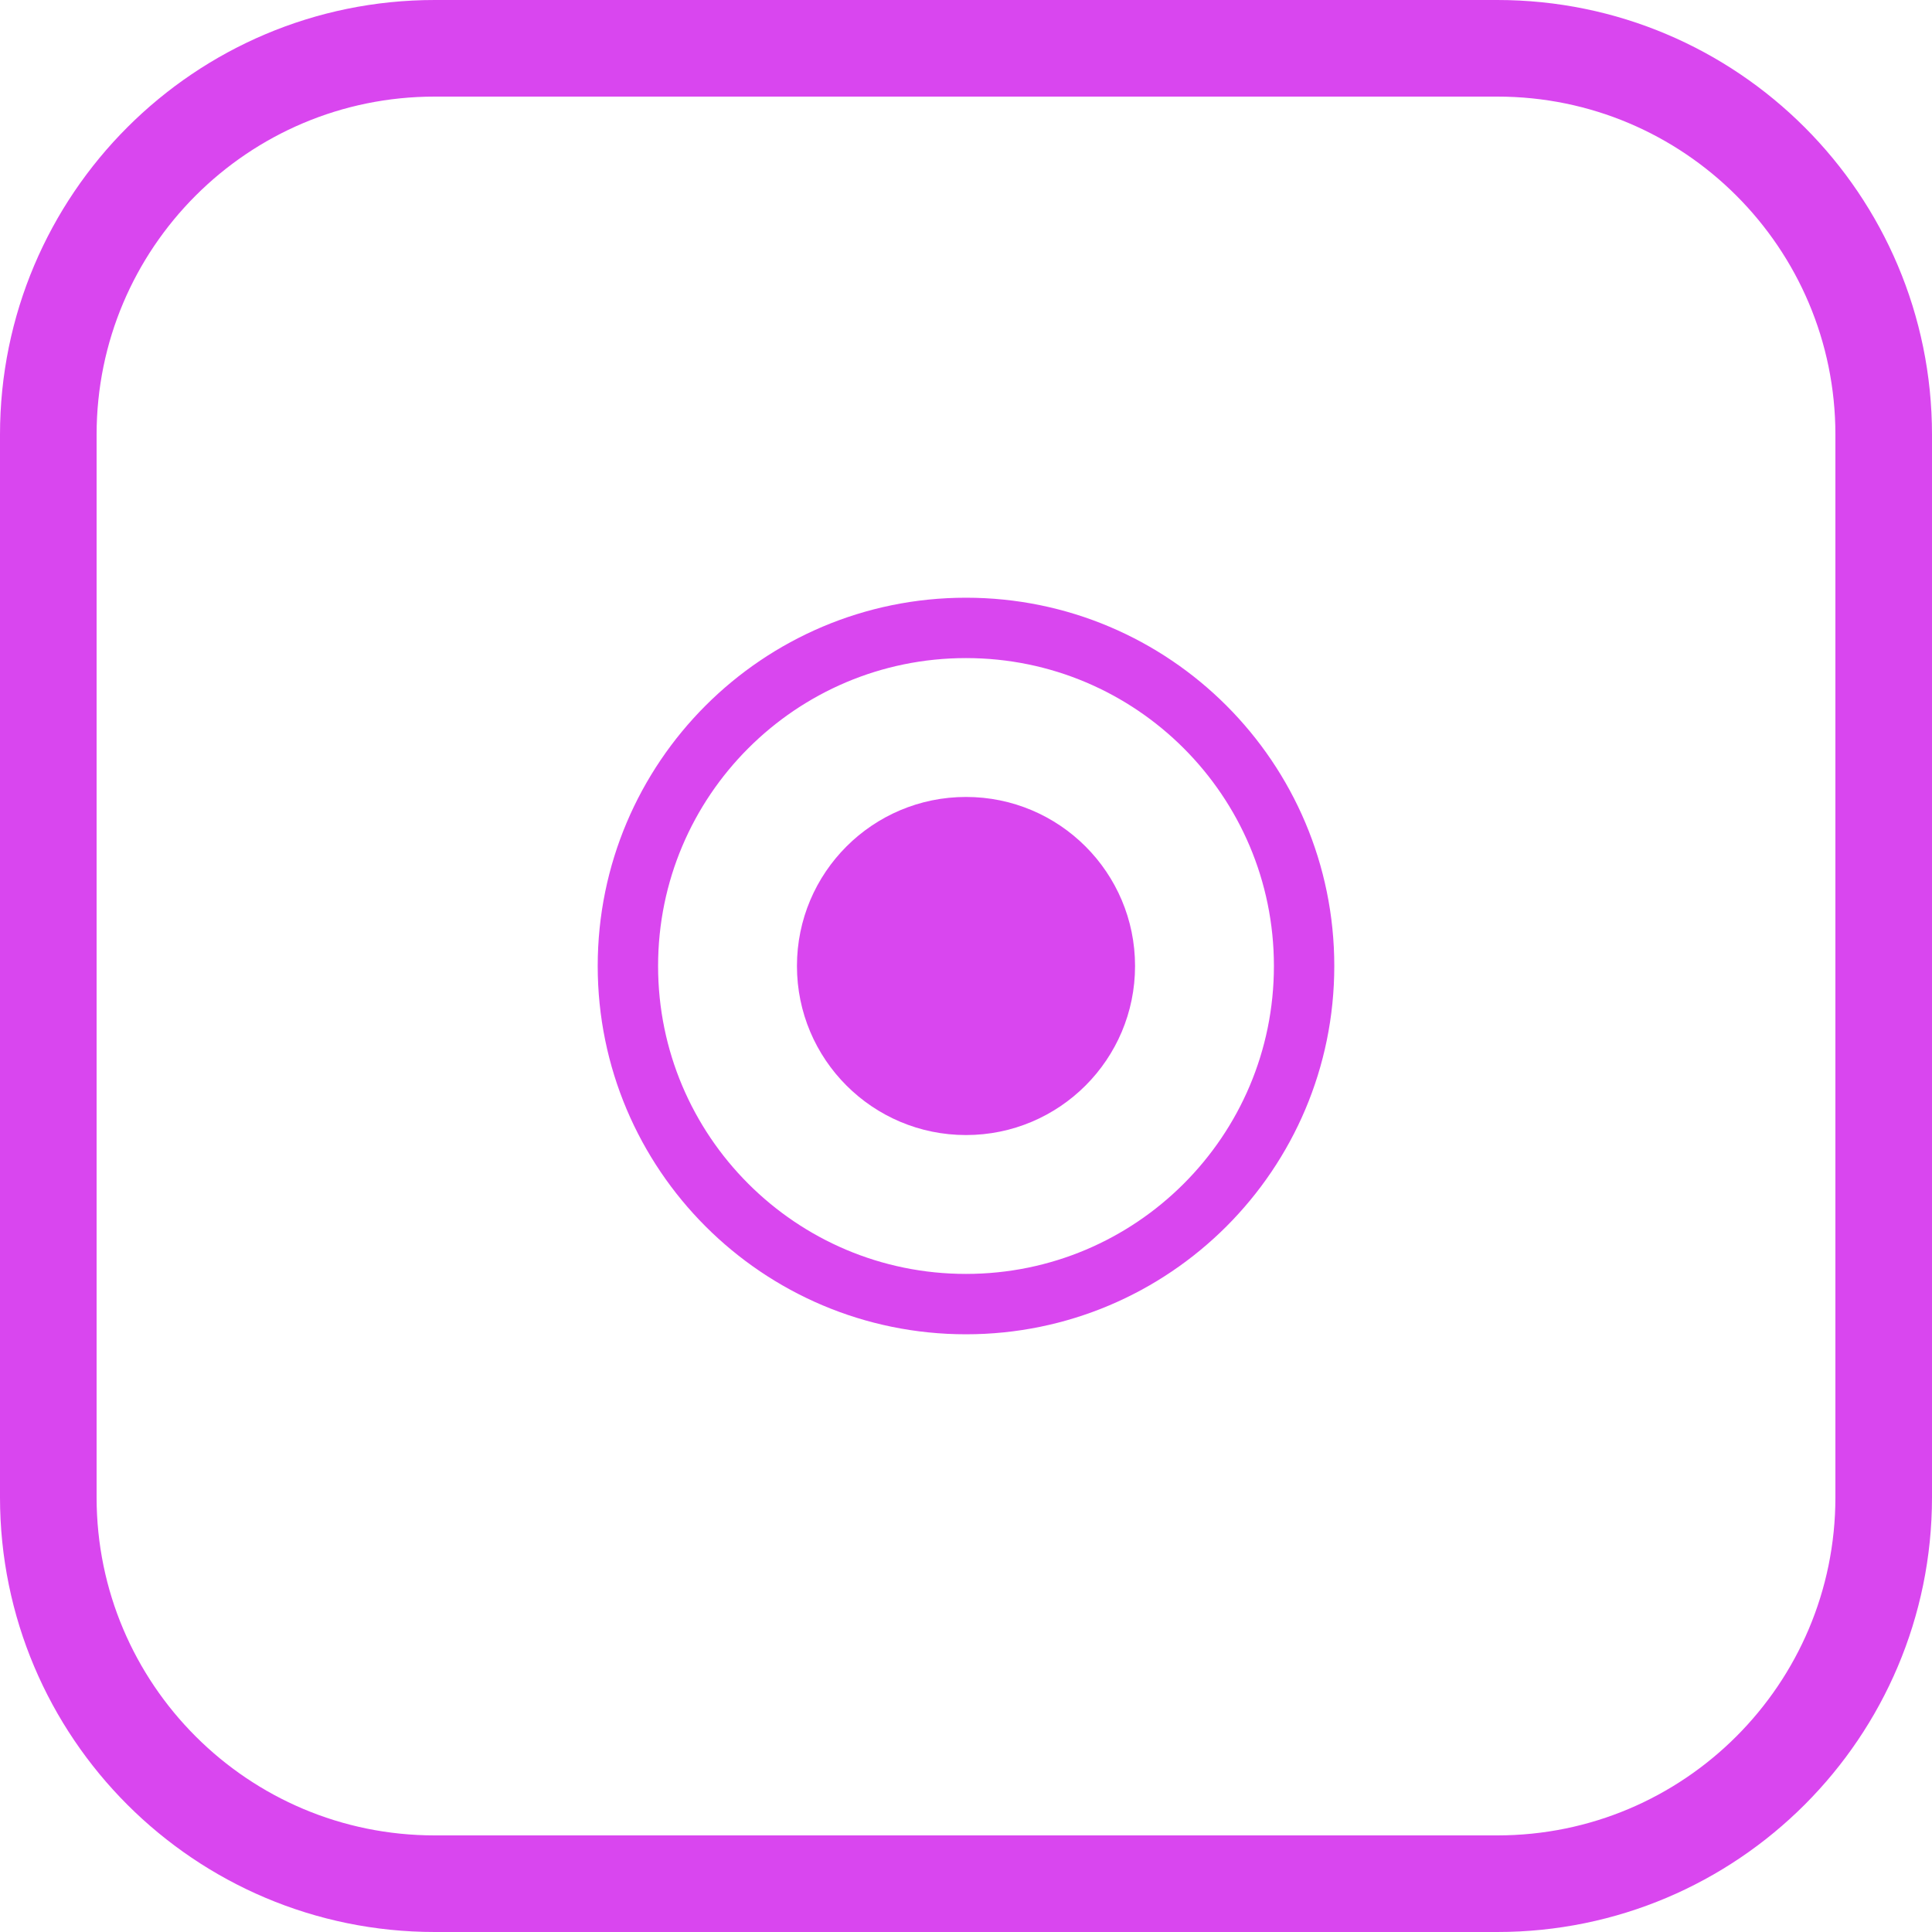
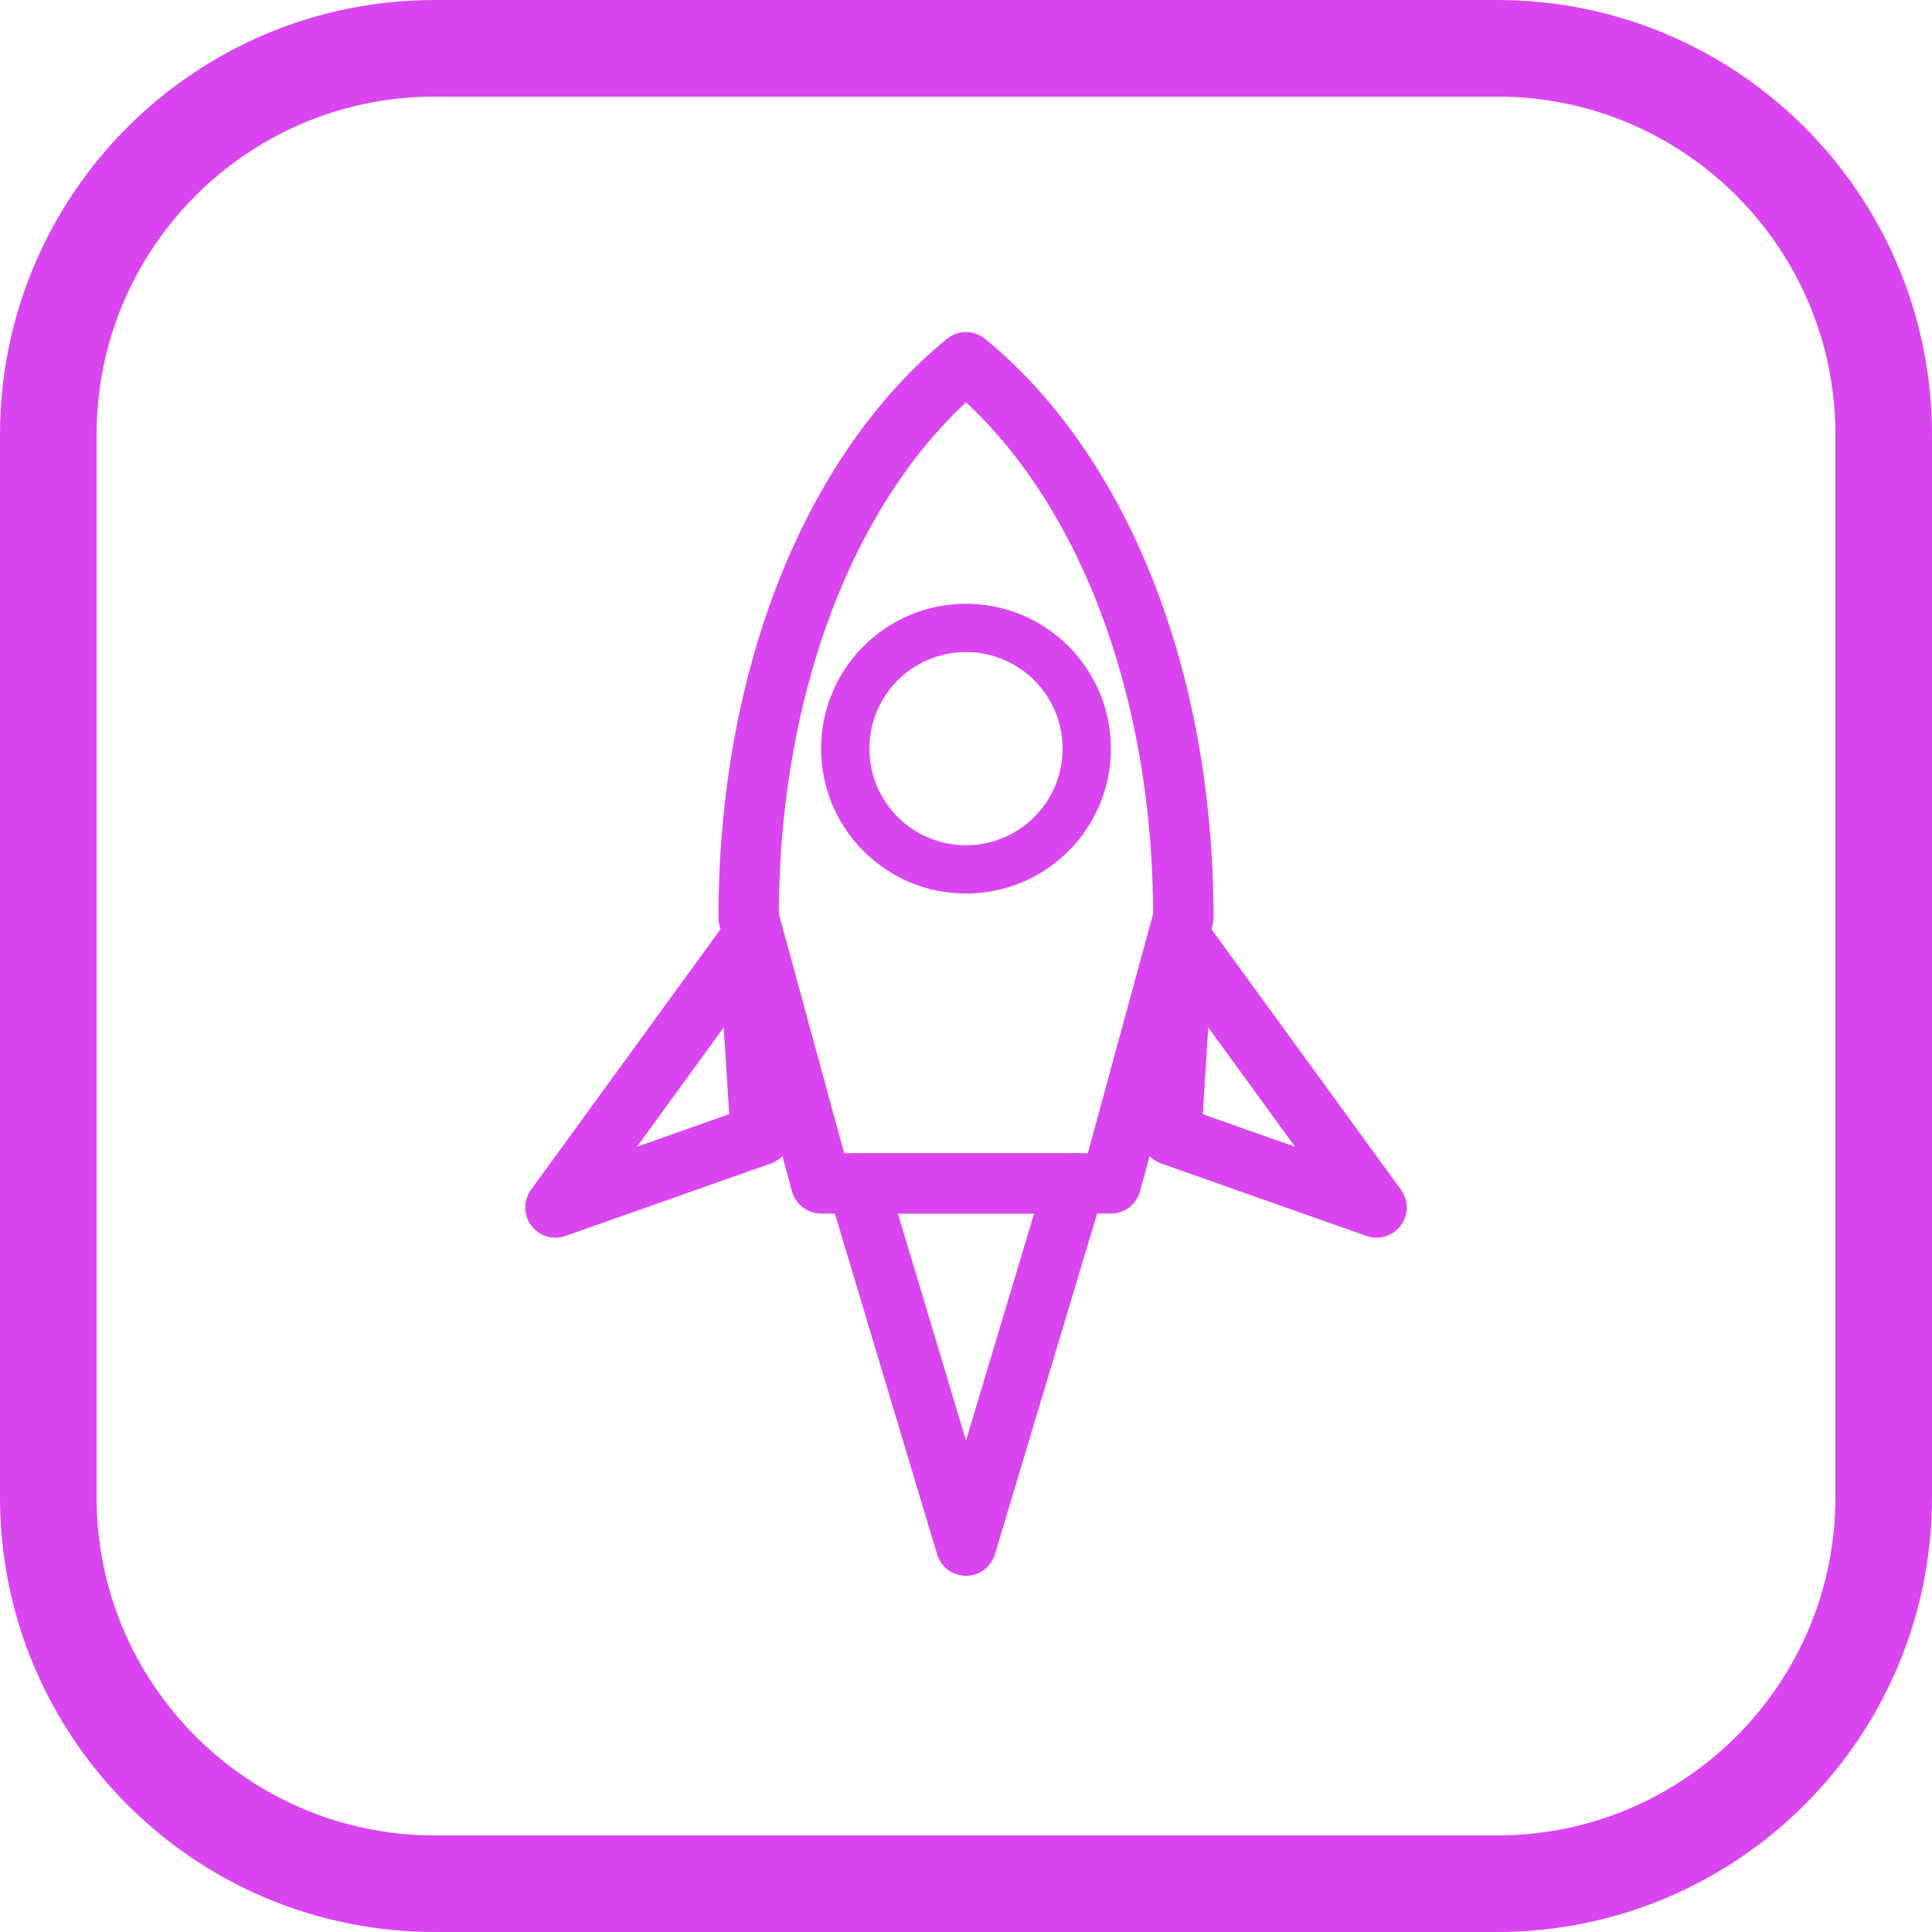
<svg xmlns="http://www.w3.org/2000/svg" width="80" height="80" viewBox="0 0 80 80" fill="none">
  <rect x="2" y="2" width="76" height="76" rx="16" stroke="#D946EF" stroke-width="4" fill="none" />
-   <circle cx="40" cy="40" r="14" fill="none" stroke="#D946EF" stroke-width="2.5" />
-   <circle cx="40" cy="40" r="7" fill="#D946EF" />
+   <path d="M40 15c5.5 4.5 9 13 9 23l-3 11H34l-3-11c0-10 3.5-18.5 9-23z" fill="none" stroke="#D946EF" stroke-width="2.5" stroke-linejoin="round" />
+   <circle cx="40" cy="31" r="5" fill="none" stroke="#D946EF" stroke-width="2" />
+   <path d="M31 39l-8 11 8.5-3z" fill="none" stroke="#D946EF" stroke-width="2.5" stroke-linejoin="round" stroke-linecap="round" />
+   <path d="M49 39l8 11-8.5-3z" fill="none" stroke="#D946EF" stroke-width="2.5" stroke-linejoin="round" stroke-linecap="round" />
+   <path d="M35.5 49h9L40 64z" fill="none" stroke="#D946EF" stroke-width="2.5" stroke-linejoin="round" />
</svg>
